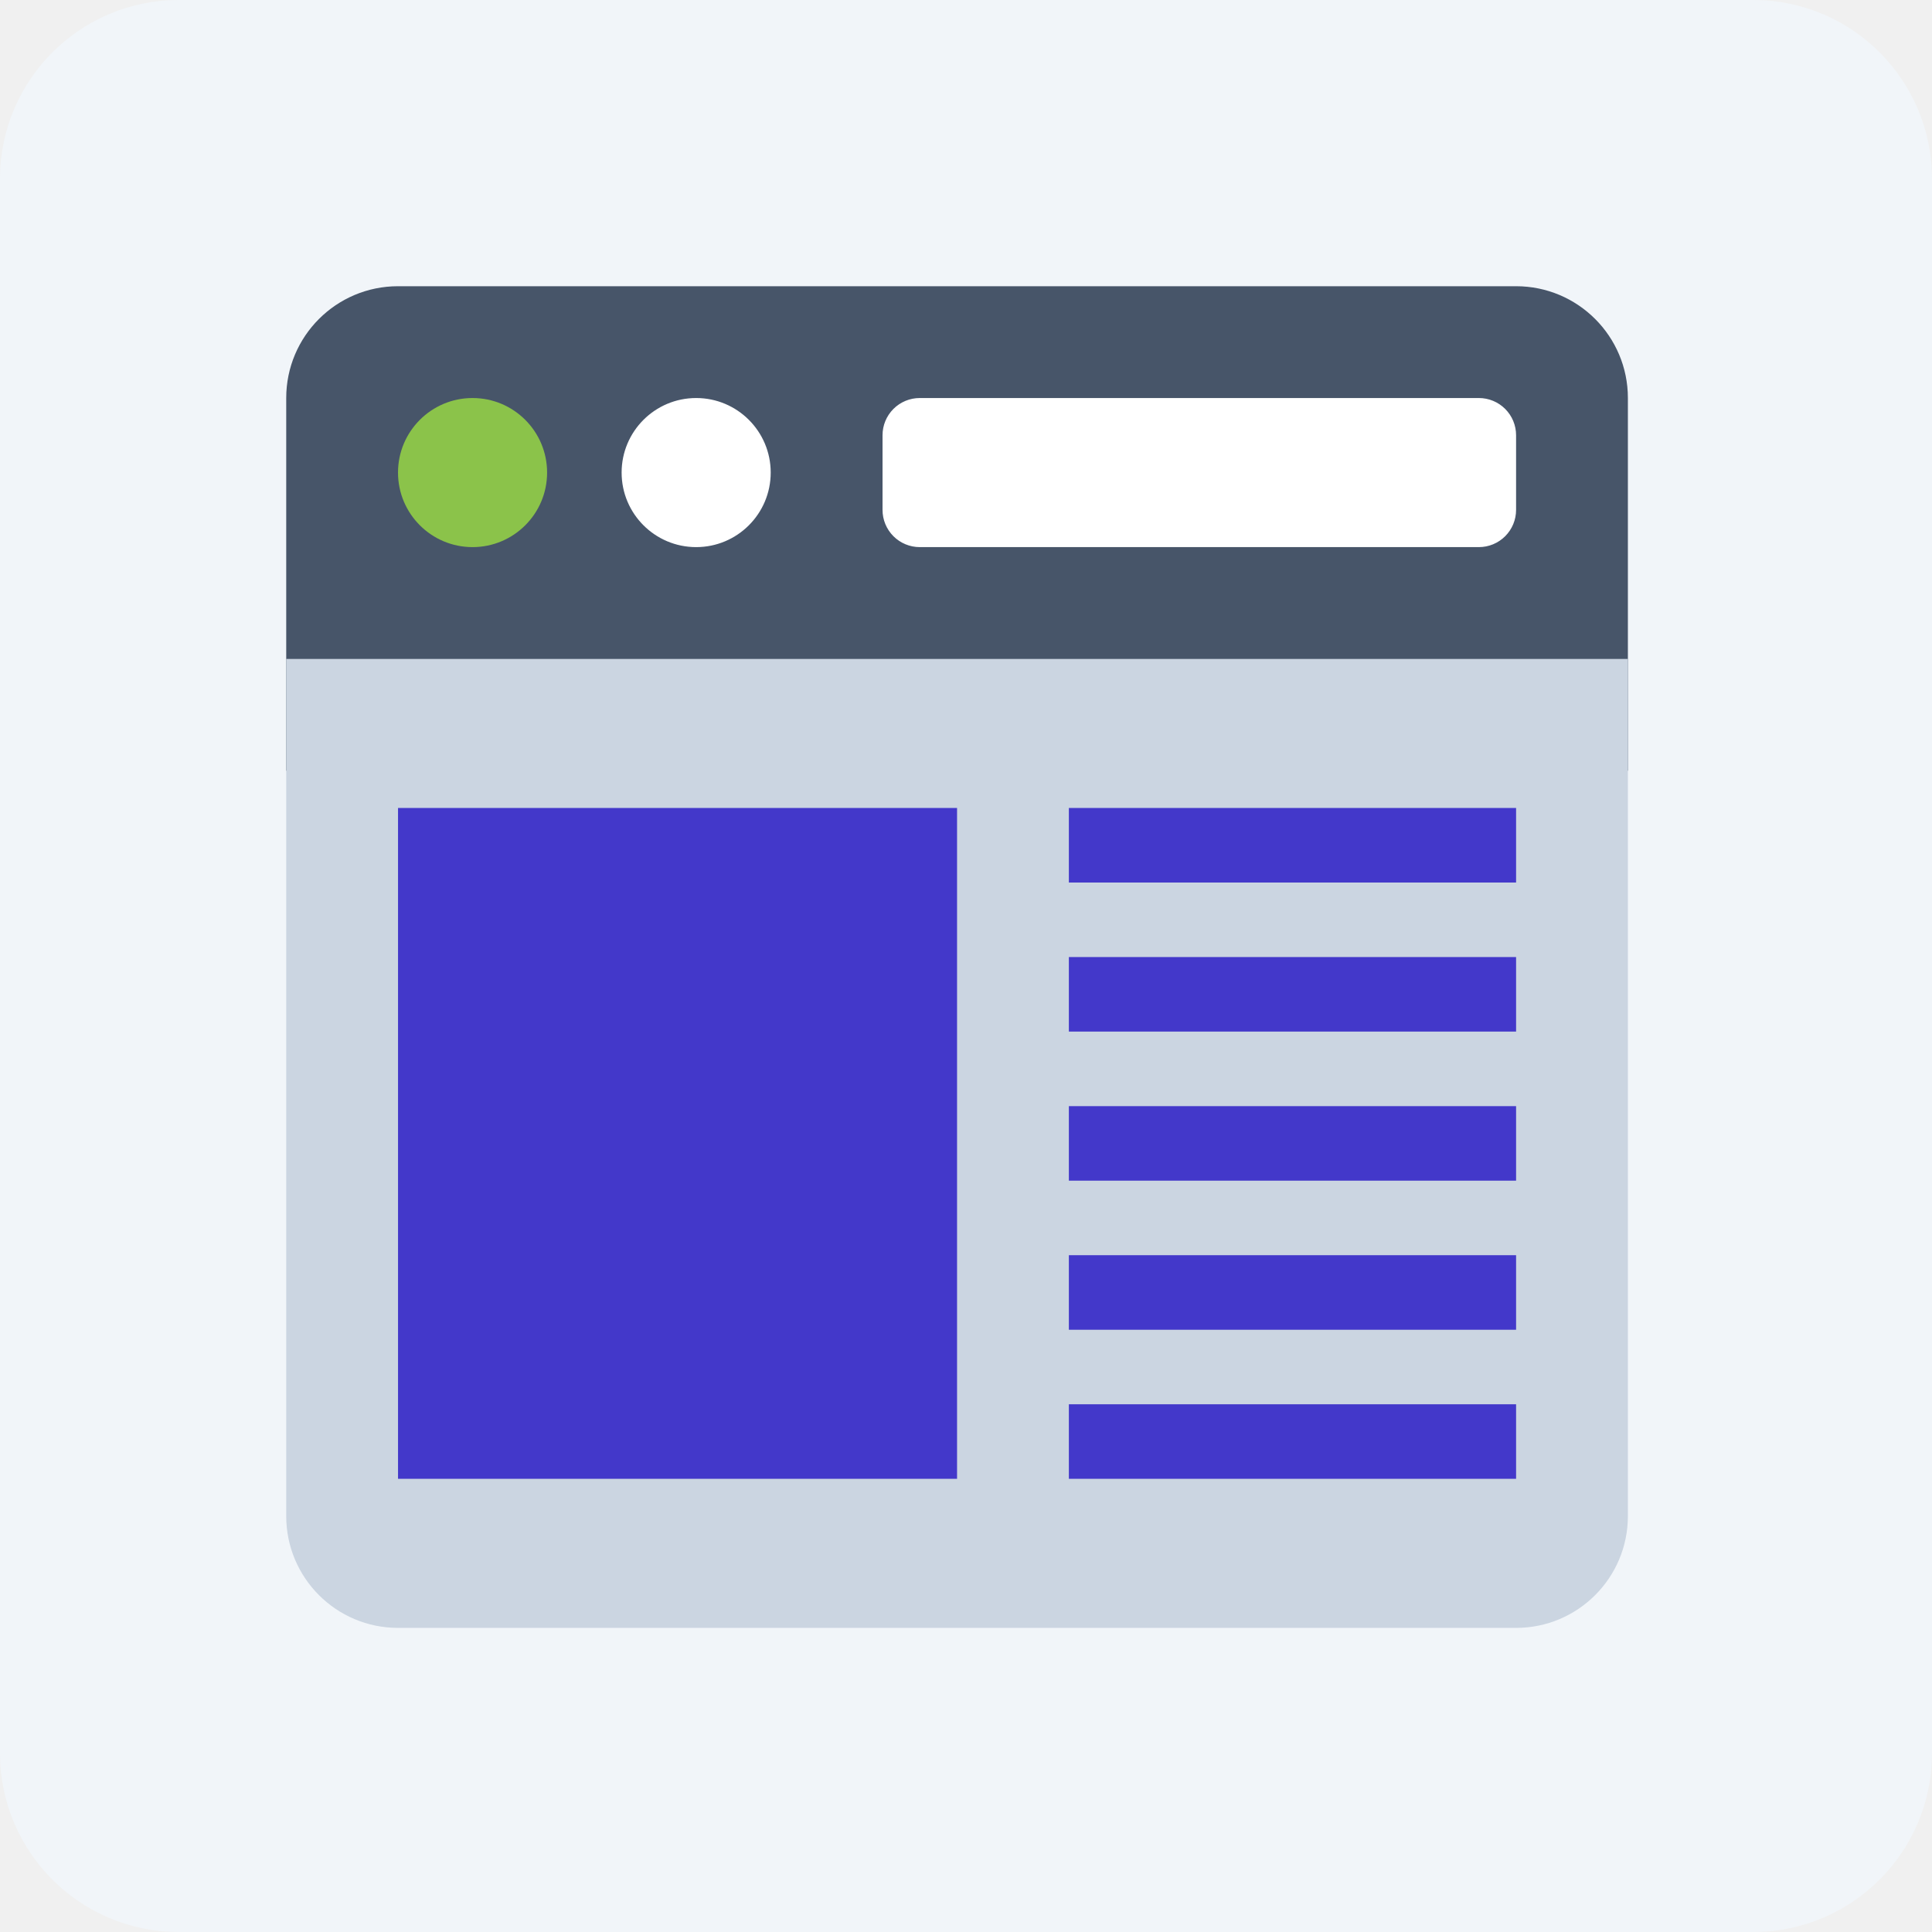
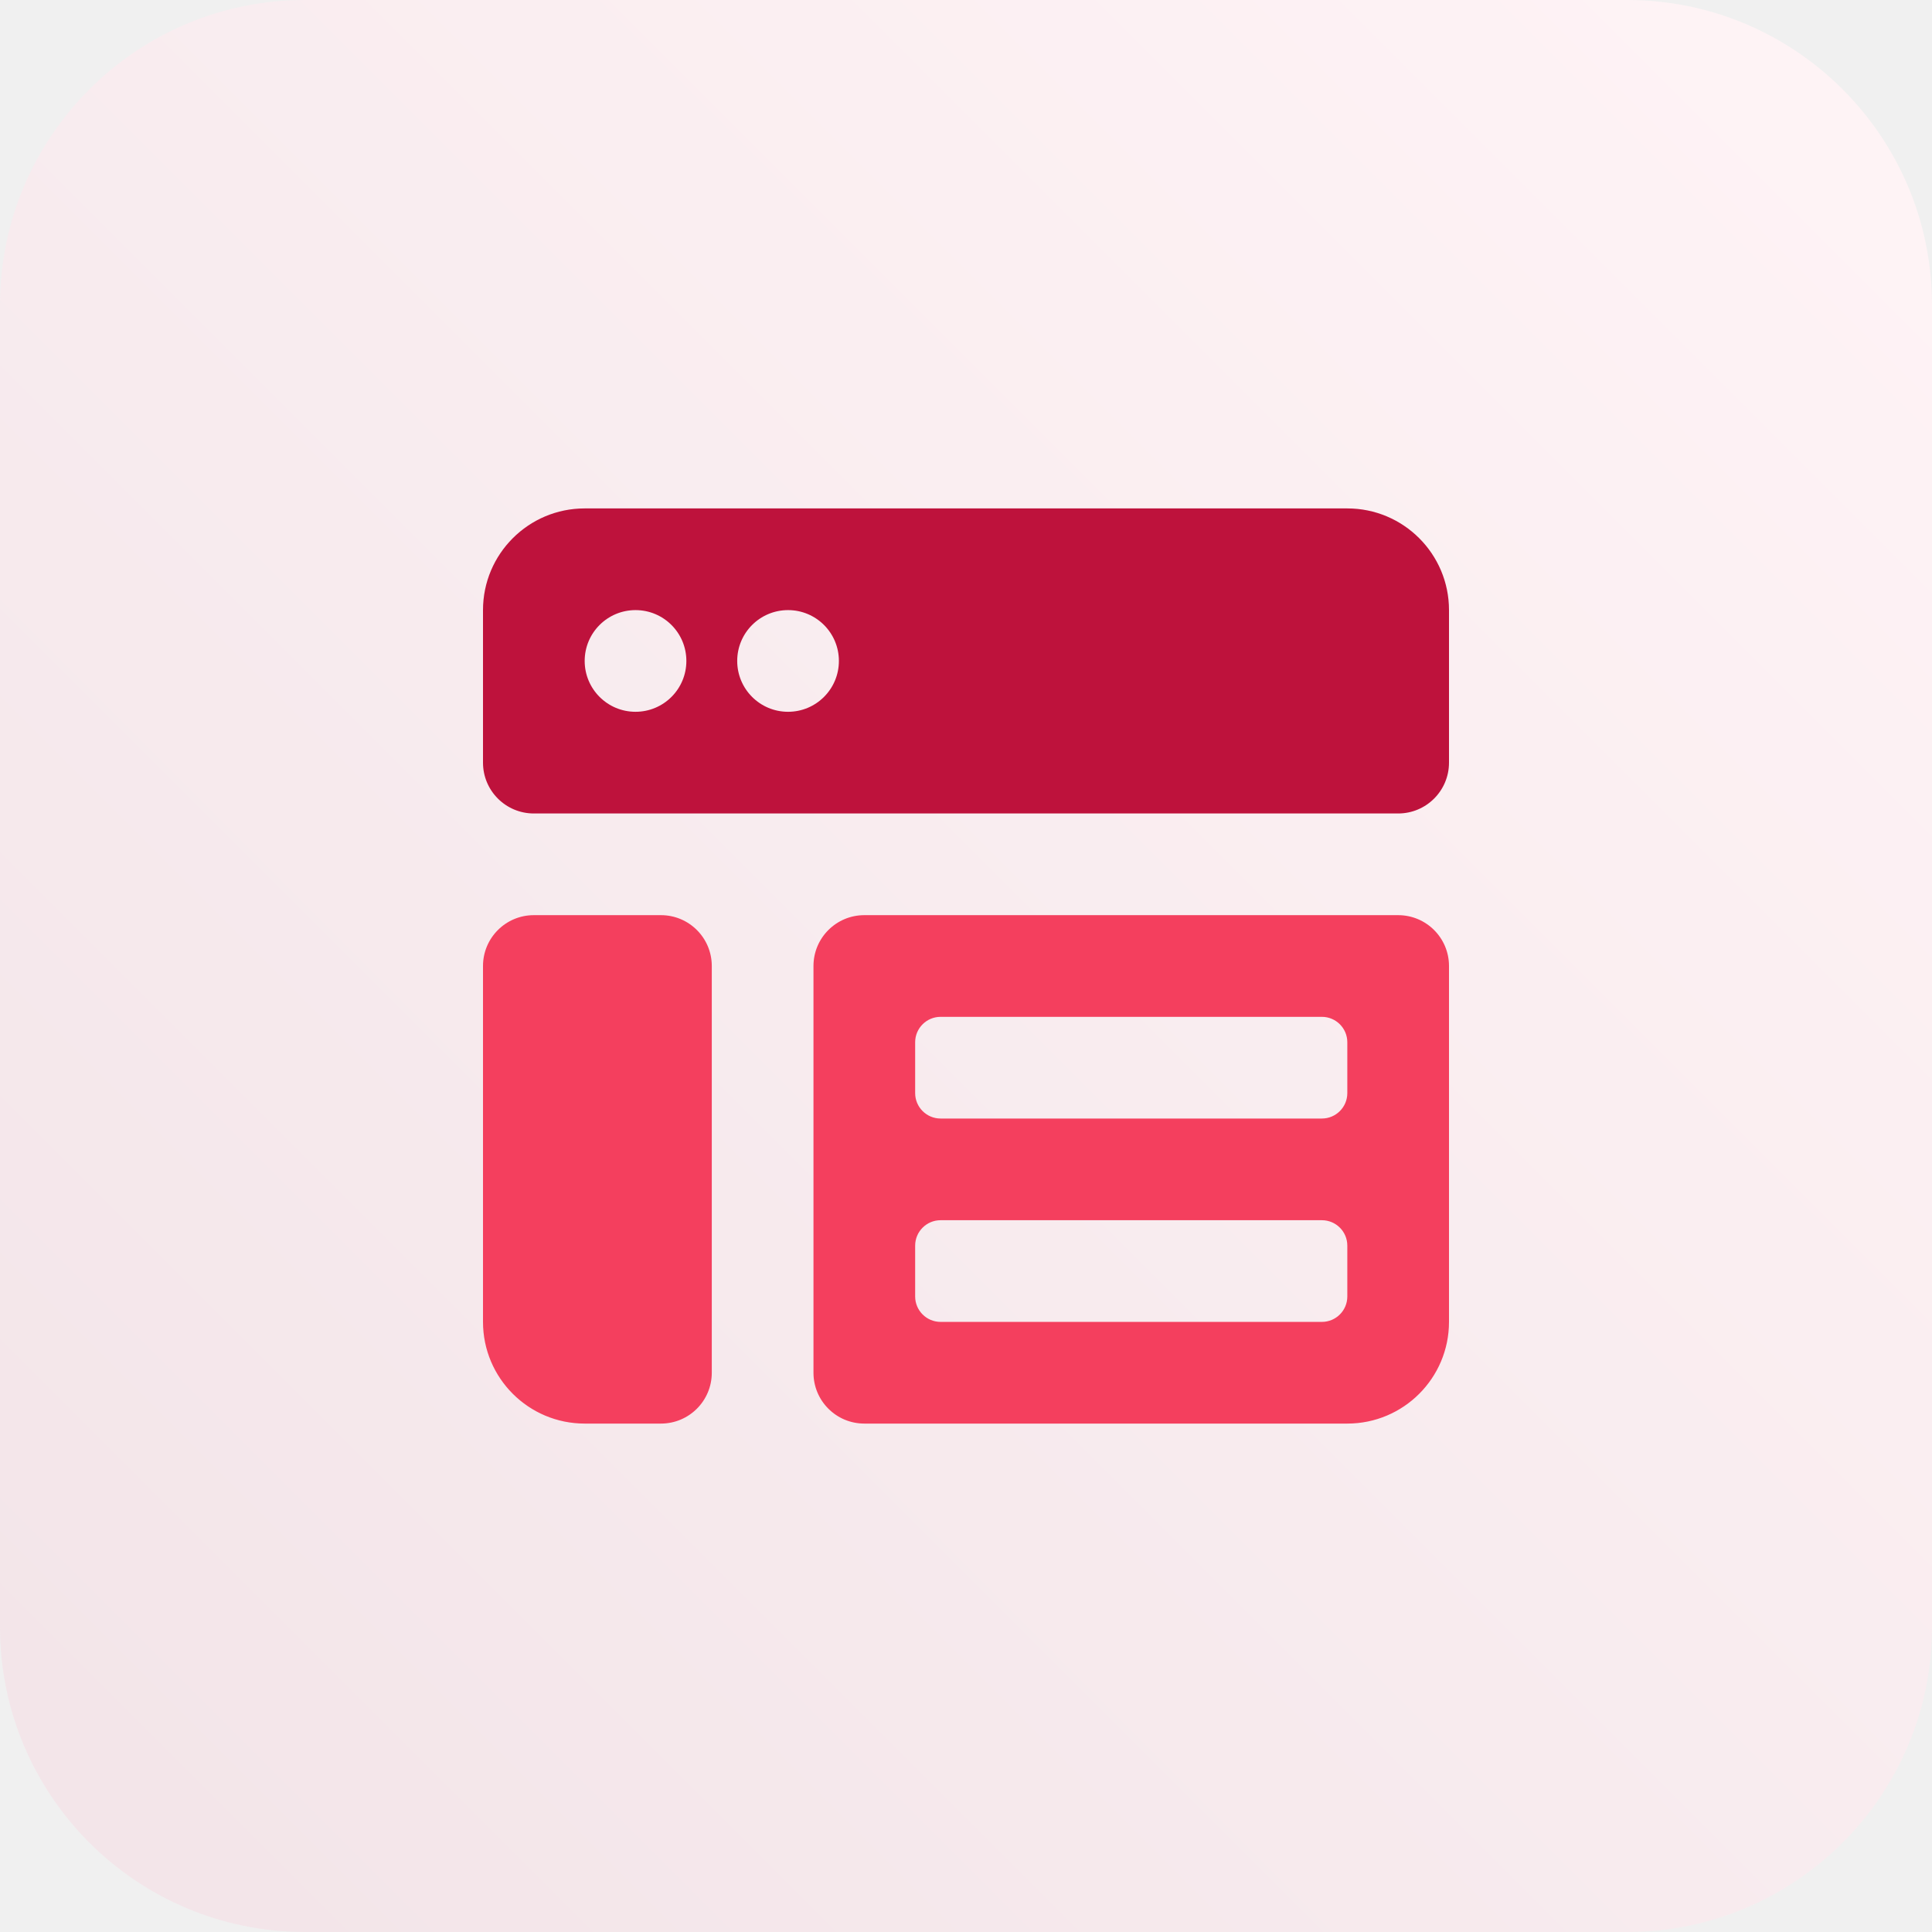
- <svg xmlns="http://www.w3.org/2000/svg" width="54" height="54">
-   <g fill="none" fill-rule="evenodd">
-     <rect width="54" height="54" fill="#F1F5F9" rx="5" />
-     <g fill-rule="nonzero">
-       <path fill="#475569" d="M45.5 21.542H8V11.125A3.125 3.125 0 0 1 11.125 8h31.25a3.125 3.125 0 0 1 3.125 3.125v10.417Z" />
-       <path fill="#CBD5E1" d="M8 18.417h37.5v23.958a3.125 3.125 0 0 1-3.125 3.125h-31.25A3.125 3.125 0 0 1 8 42.375V18.417Z" />
-       <path fill="#8BC34A" d="M13.208 11.125a2.083 2.083 0 1 0 0 4.167 2.083 2.083 0 0 0 0-4.167Z" />
-       <path fill="#FFF" d="M19.458 11.125a2.083 2.083 0 1 0 0 4.167 2.083 2.083 0 0 0 0-4.167Zm22.917 3.125a1.04 1.04 0 0 1-1.042 1.042H25.708a1.04 1.04 0 0 1-1.041-1.042v-2.083a1.04 1.04 0 0 1 1.041-1.042h15.625a1.04 1.04 0 0 1 1.042 1.042v2.083Z" />
-       <path fill="#4338CA" d="M11.125 22.583H26.75v18.75H11.125v-18.75Zm18.75 4.167h12.5v2.083h-12.5V26.75Zm0 4.167h12.5V33h-12.5v-2.083Zm0 4.166h12.5v2.084h-12.5v-2.084Zm0 4.167h12.5v2.083h-12.5V39.25Zm0-16.667h12.5v2.084h-12.5v-2.084Z" />
+ <svg xmlns="http://www.w3.org/2000/svg" width="76px" height="76px" viewBox="0 0 76 76" version="1.1">
+   <defs>
+     <linearGradient x1="-3.88578059e-14%" y1="100%" x2="100%" y2="2.77555756e-15%" id="linearGradient-1">
+       <stop stop-color="#F2E4E8" offset="0%" />
+       <stop stop-color="#FFF4F6" offset="100%" />
+     </linearGradient>
+   </defs>
+   <g id="dl-single-page-app" stroke="none" stroke-width="1" fill="none" fill-rule="evenodd">
+     <rect id="Rectangle-Copy-10" fill="url(#linearGradient-1)" x="0" y="0" width="76" height="76" rx="12" />
+     <g id="Group" transform="translate(19, 20)">
+       <path d="M34,0 C36.209,-4.05812251e-16 38,1.791 38,4 L38,10 C38,11.105 37.105,12 36,12 L2,12 C0.895,12 1.3527075e-16,11.105 0,10 L0,4 C-2.705415e-16,1.791 1.791,4.05812251e-16 4,0 L34,0 Z M6,4 C4.895,4 4,4.895 4,6 C4,7.105 4.895,8 6,8 C7.105,8 8,7.105 8,6 C8,4.895 7.105,4 6,4 Z M12,4 C10.895,4 10,4.895 10,6 C10,7.105 10.895,8 12,8 C13.105,8 14,7.105 14,6 C14,4.895 13.105,4 12,4 Z" id="Combined-Shape" fill="#BE123C" />
+       <path d="M2,16 L7,16 C8.105,16 9,16.895 9,18 L9,34 C9,35.105 8.105,36 7,36 L4,36 C1.791,36 2.705415e-16,34.209 0,32 L0,18 C-1.3527075e-16,16.895 0.895,16 2,16 Z" id="Rectangle" fill="#F43F5E" />
+       <path d="M36,16 C37.105,16 38,16.895 38,18 L38,32 C38,34.209 36.209,36 34,36 L15,36 C13.895,36 13,35.105 13,34 L13,18 C13,16.895 13.895,16 15,16 L36,16 Z M33,28 L18,28 C17.448,28 17,28.448 17,29 L17,31 C17,31.552 17.448,32 18,32 L33,32 C33.552,32 34,31.552 34,31 L34,29 C34,28.448 33.552,28 33,28 Z M33,20 L18,20 C17.448,20 17,20.448 17,21 L17,23 C17,23.552 17.448,24 18,24 L33,24 C33.552,24 34,23.552 34,23 L34,21 C34,20.448 33.552,20 33,20 Z" id="Combined-Shape" fill="#F43F5E" />
    </g>
  </g>
</svg>
